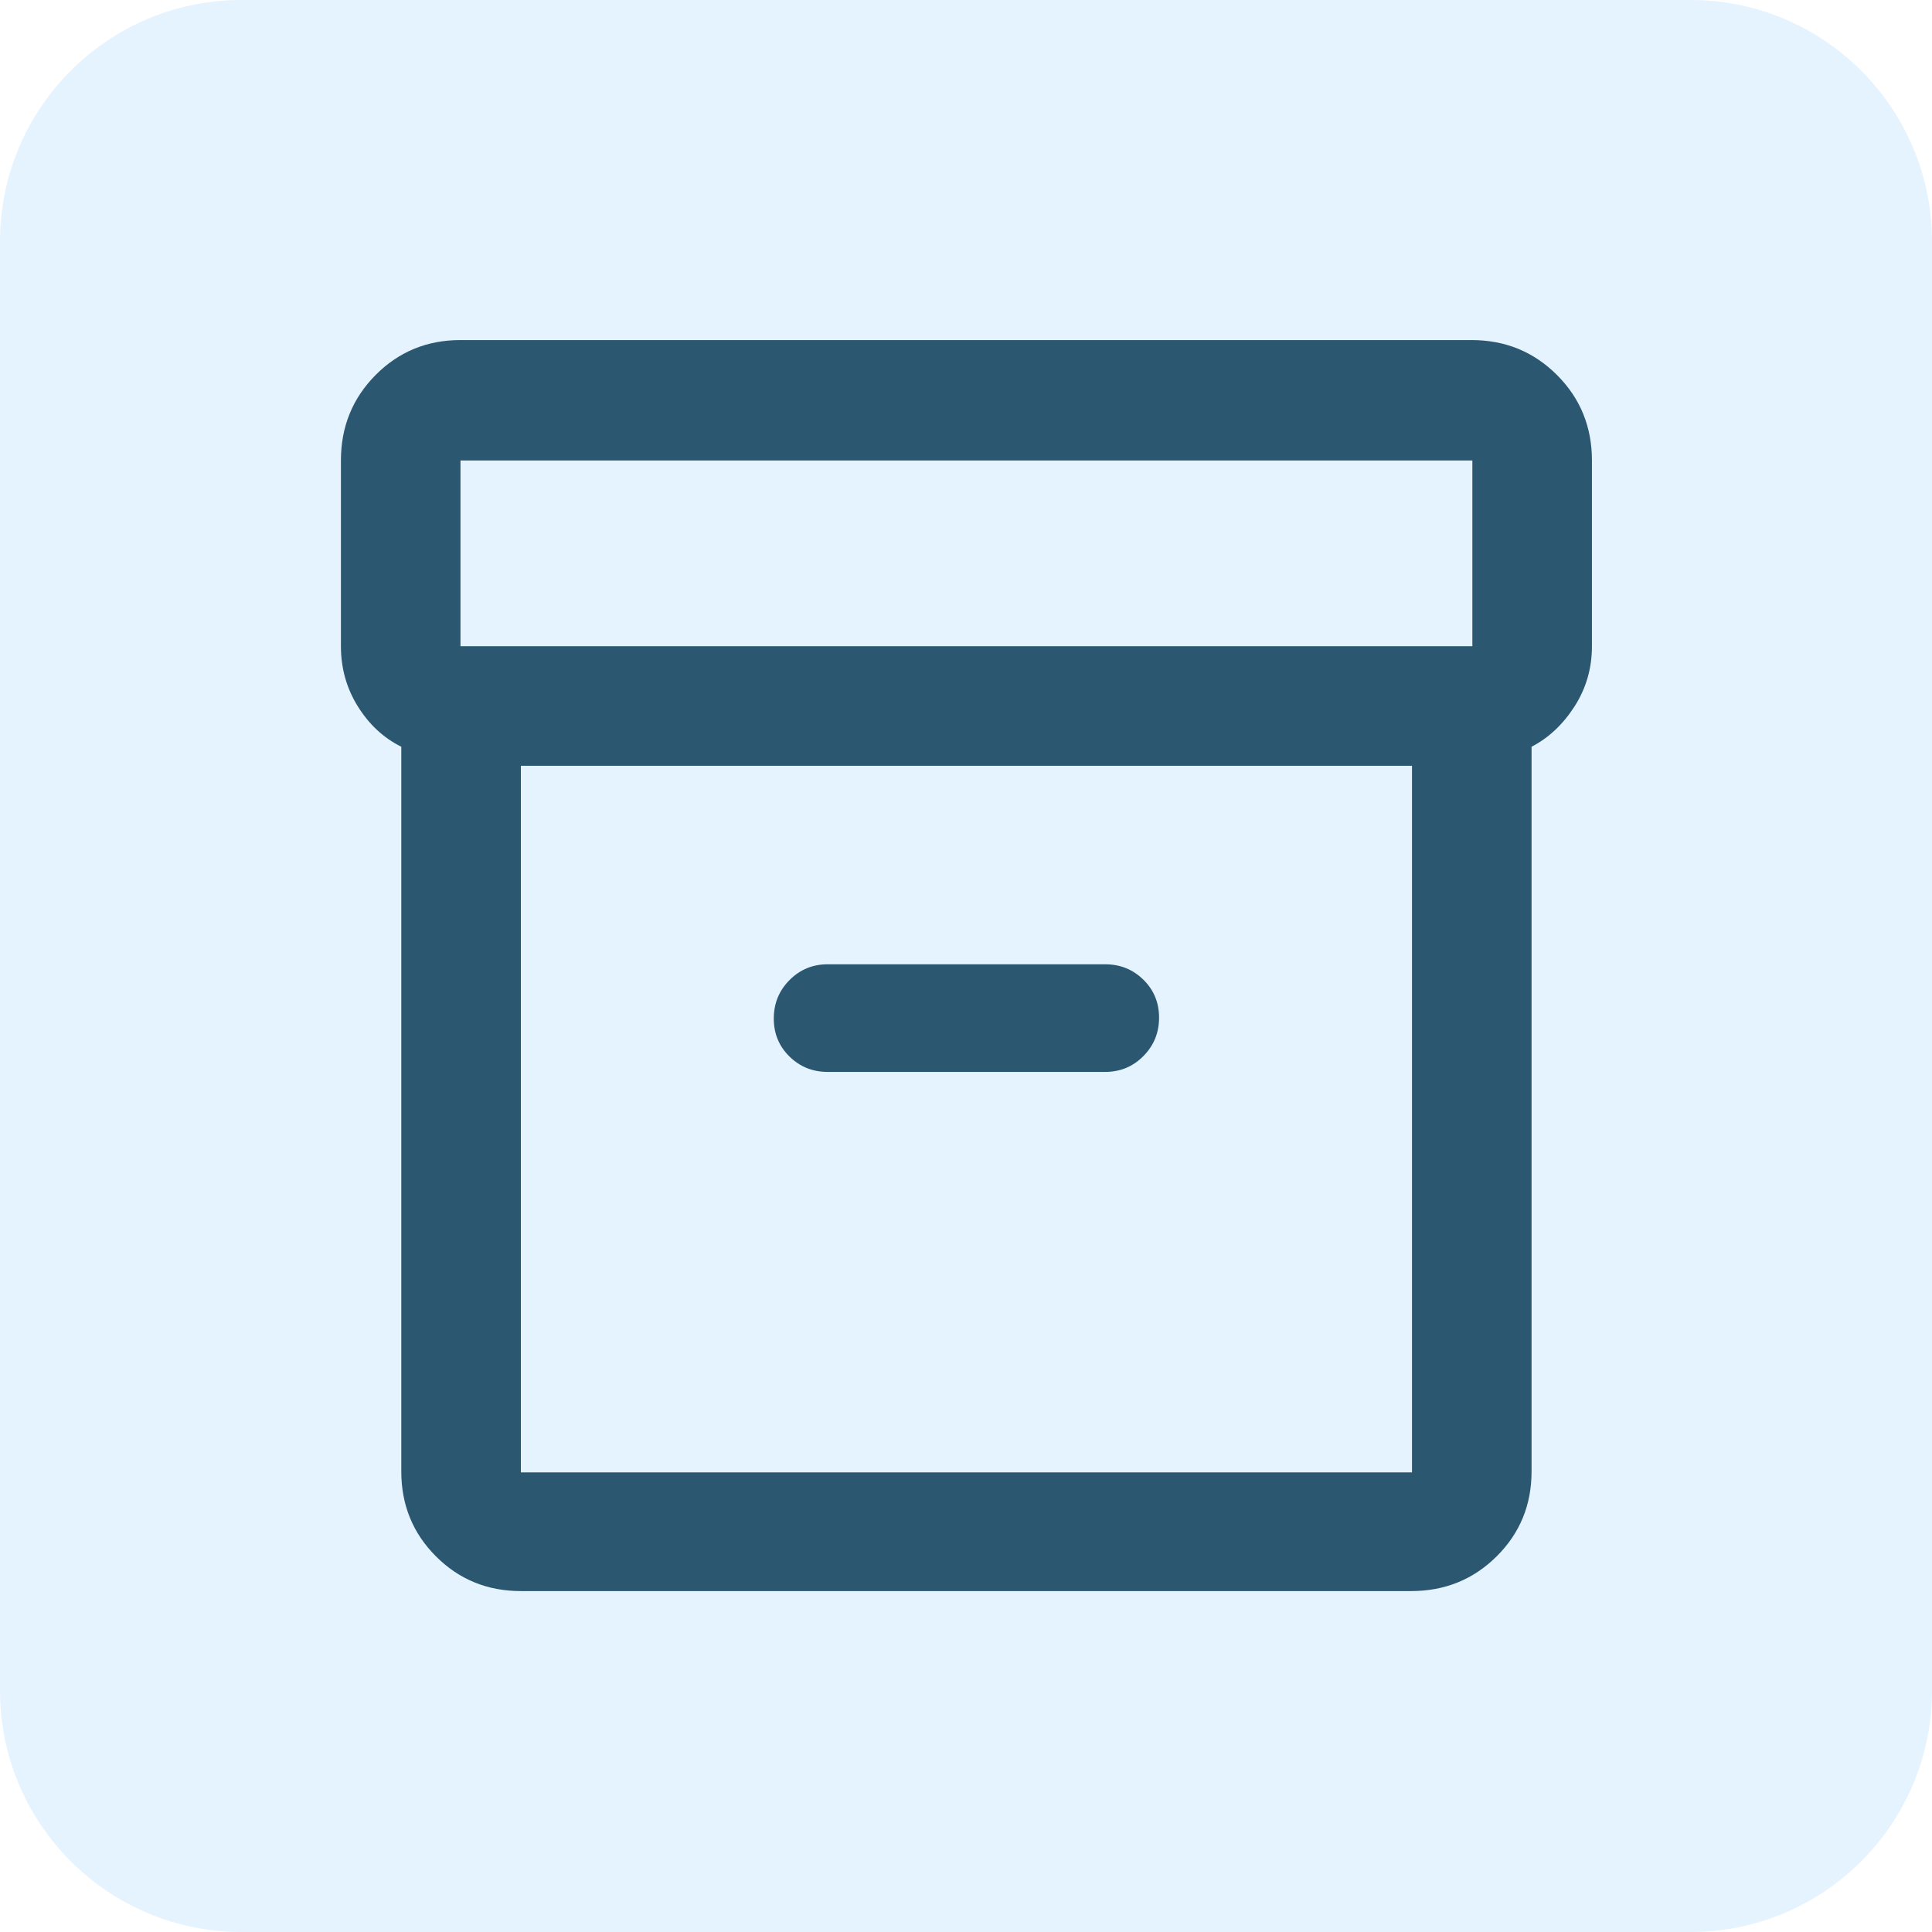
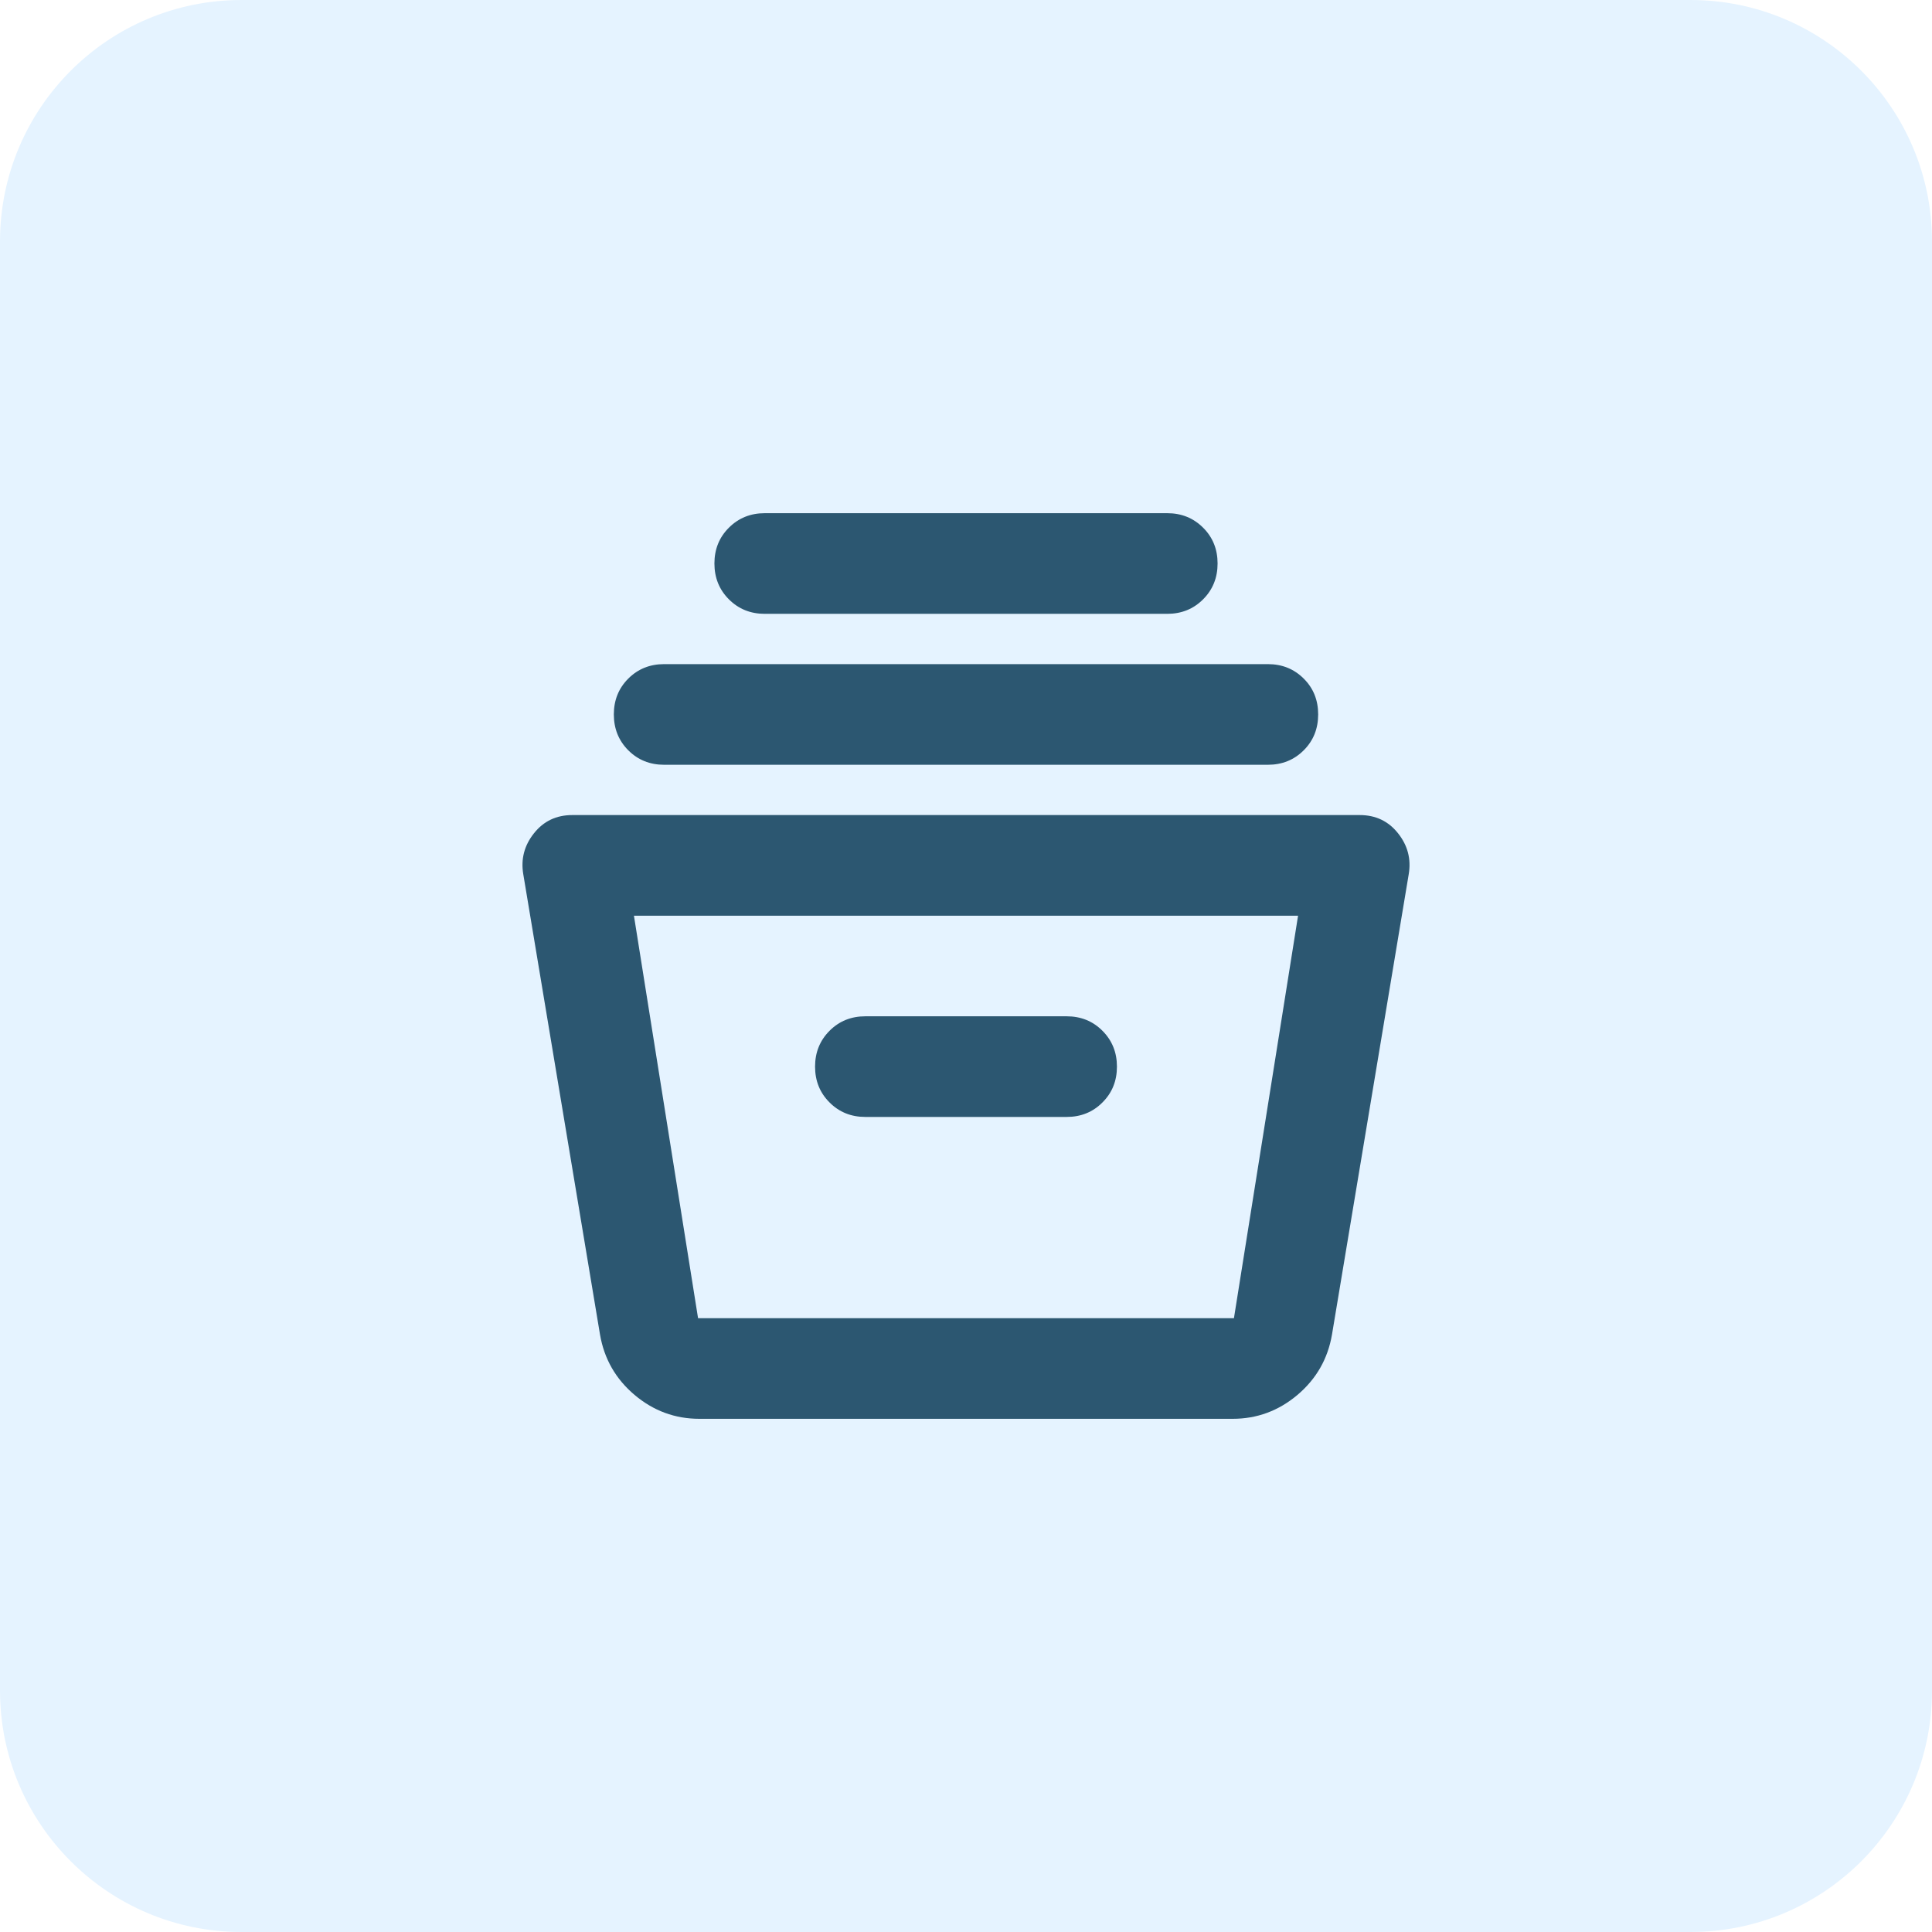
<svg xmlns="http://www.w3.org/2000/svg" width="32" height="32" fill="none" viewBox="0 0 32 32">
  <rect width="32" height="32" fill="#E5F3FF" rx="4" />
-   <path fill="#2C5771" transform="translate(4 28) scale(.025)" d="M185.09-65.87q-33.26 0-56.24-22.98-22.98-22.98-22.98-56.24v-480.17q-17.57-8.72-28.78-26.7-11.22-17.99-11.22-39.91v-123.04q0-33.49 22.98-56.64t56.24-23.15h669.82q33.49 0 56.64 23.15t23.15 56.64v123.04q0 21.92-11.5 39.85t-28.5 26.76v480.17q0 33.26-23.15 56.24-23.15 22.98-56.64 22.98H185.09Zm0-546.78v468.13h590.39v-468.13H185.09Zm-40-79.22h670.39v-123.04H145.09v123.04ZM388.3-409.83h183.96q14.86 0 25.26-10.48 10.39-10.48 10.39-25.45 0-14.98-10.39-25.17-10.4-10.2-25.26-10.2H388.3q-14.85 0-25.25 10.48t-10.4 25.46q0 14.97 10.4 25.17 10.4 10.19 25.25 10.19Zm92.27 30.96Z" />
+   <g transform="translate(6 6)">
+     <path d="M5.583 17.5C5.181 17.5 4.823 17.368 4.51 17.104C4.198 16.84 4.007 16.507 3.938 16.104L2.667 8.479C2.625 8.229 2.684 8.003 2.844 7.802C3.003 7.601 3.215 7.5 3.479 7.5H16.521C16.785 7.5 16.997 7.601 17.156 7.802C17.316 8.003 17.375 8.229 17.333 8.479L16.062 16.104C15.993 16.507 15.802 16.84 15.49 17.104C15.177 17.368 14.819 17.5 14.417 17.5H5.583ZM4.5 9.167L5.562 15.833H14.438L15.5 9.167H4.5ZM8.333 12.5H11.667C11.903 12.5 12.101 12.42 12.26 12.26C12.42 12.101 12.5 11.903 12.5 11.667C12.5 11.431 12.42 11.233 12.26 11.073C12.101 10.913 11.903 10.833 11.667 10.833H8.333C8.097 10.833 7.899 10.913 7.74 11.073C7.58 11.233 7.5 11.431 7.5 11.667C7.5 11.903 7.58 12.101 7.74 12.26C7.899 12.42 8.097 12.5 8.333 12.5ZM5 6.667C4.764 6.667 4.566 6.587 4.406 6.427C4.247 6.267 4.167 6.069 4.167 5.833C4.167 5.597 4.247 5.399 4.406 5.24C4.566 5.08 4.764 5 5 5H15C15.236 5 15.434 5.08 15.594 5.24C15.754 5.399 15.833 5.597 15.833 5.833C15.833 6.069 15.754 6.267 15.594 6.427C15.434 6.587 15.236 6.667 15 6.667H5ZM6.667 4.167C6.431 4.167 6.233 4.087 6.073 3.927C5.913 3.767 5.833 3.569 5.833 3.333C5.833 3.097 5.913 2.899 6.073 2.74C6.233 2.58 6.431 2.5 6.667 2.5H13.333C13.569 2.5 13.767 2.58 13.927 2.74C14.087 2.899 14.167 3.097 14.167 3.333C14.167 3.569 14.087 3.767 13.927 3.927C13.767 4.087 13.569 4.167 13.333 4.167H6.667Z" fill="#2C5771" />
+   </g>
</svg>
